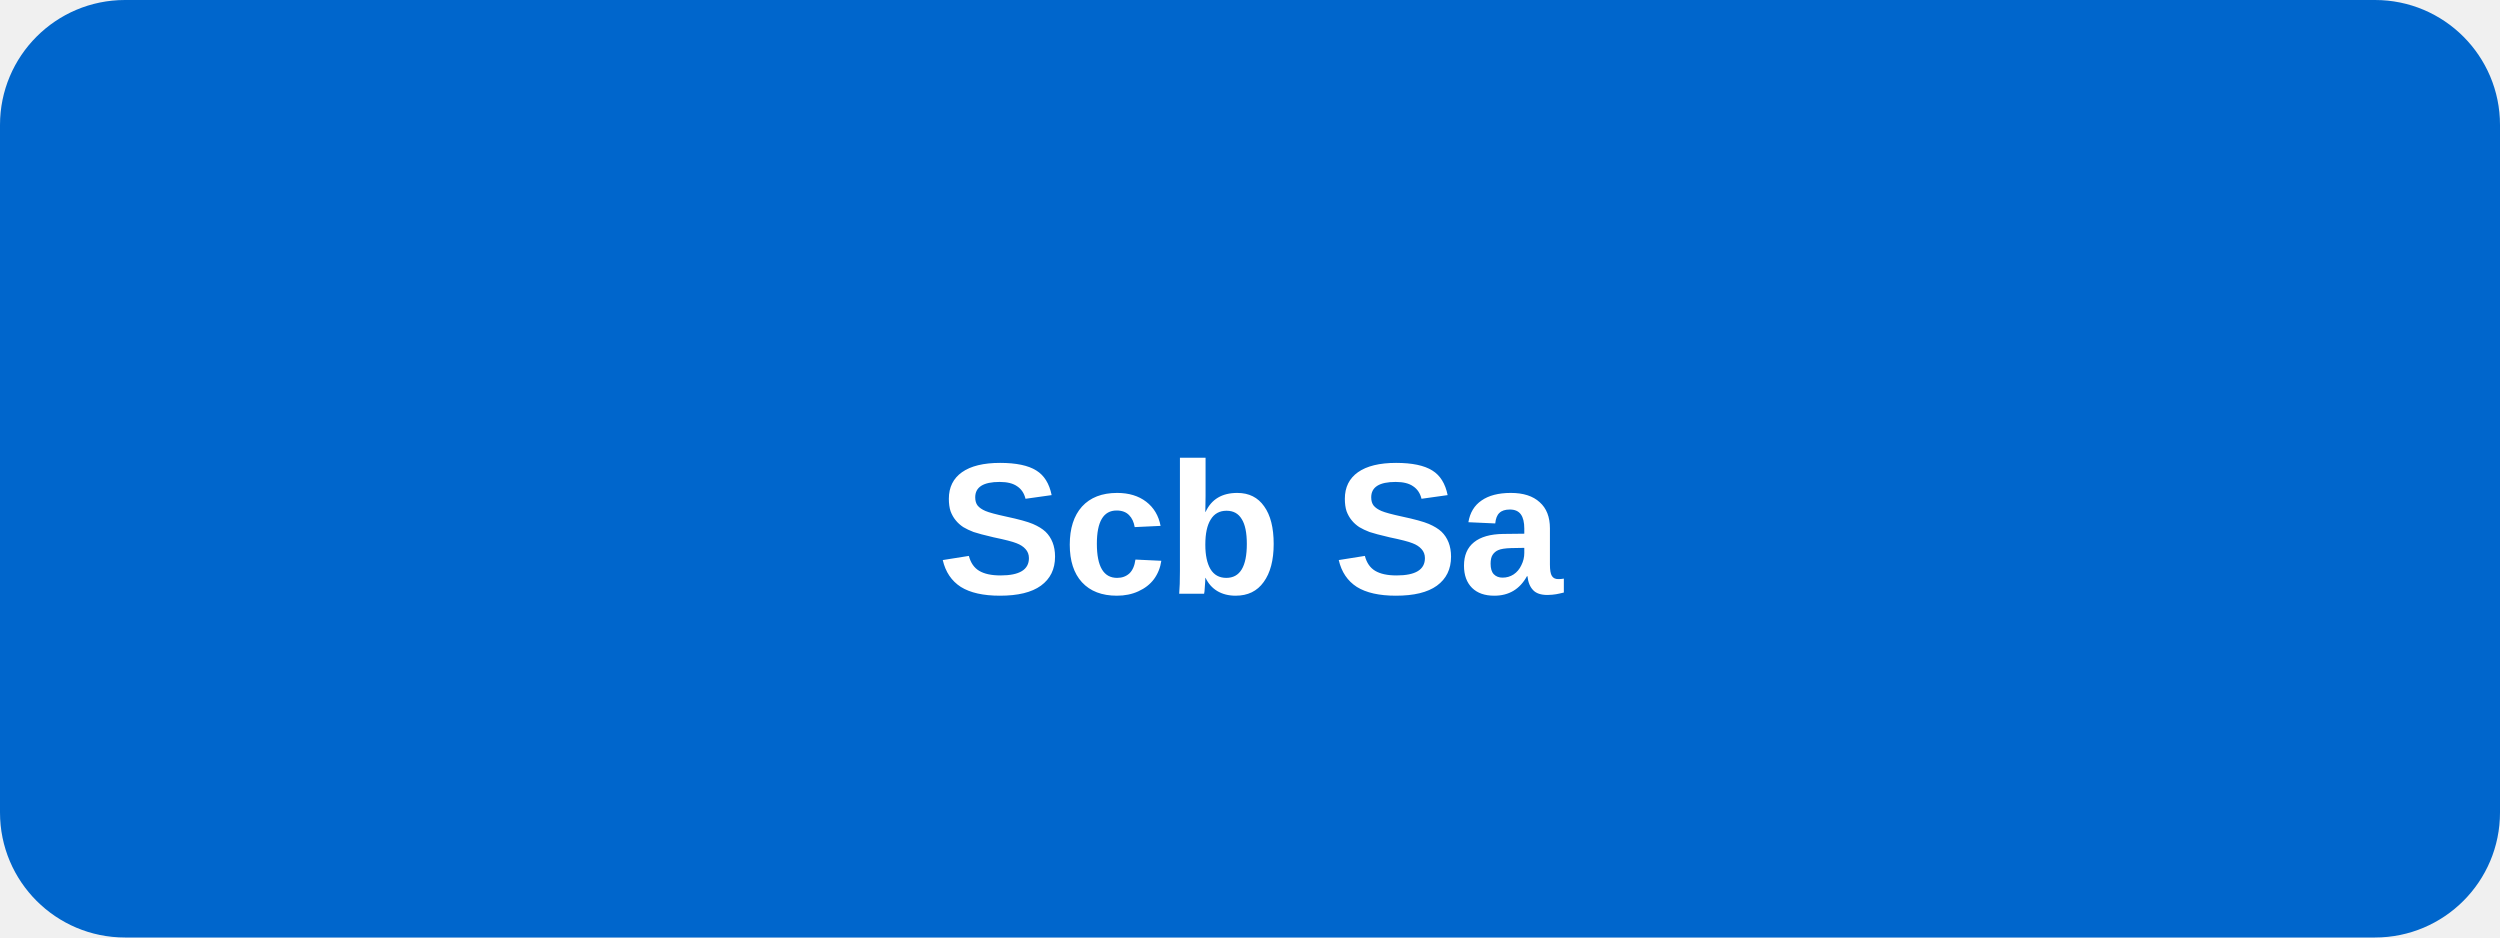
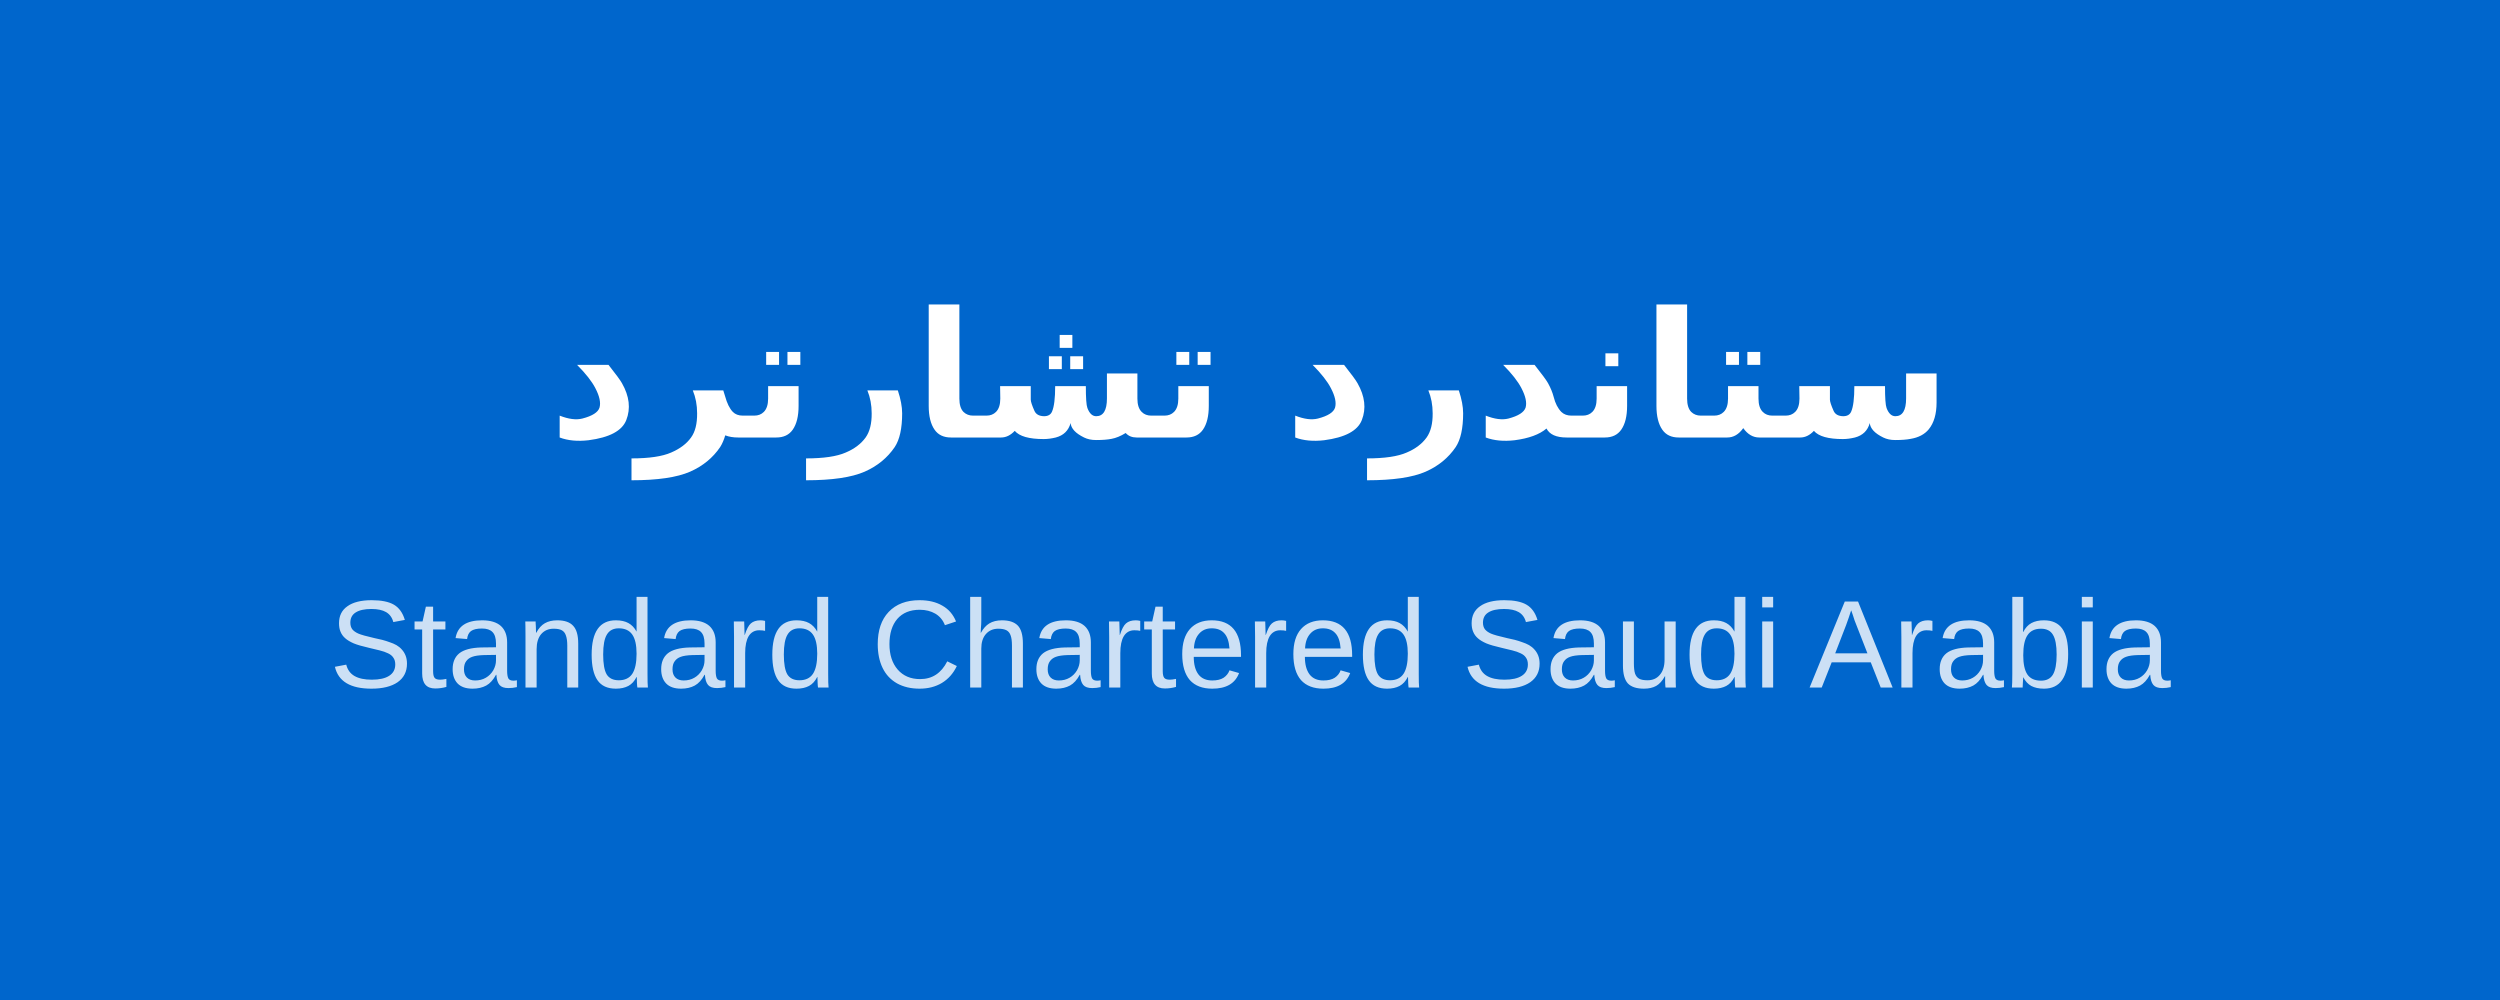
- <svg xmlns="http://www.w3.org/2000/svg" viewBox="0 0 160 60">
+ <svg xmlns="http://www.w3.org/2000/svg" viewBox="0 0 200 80">
  <defs>
    <linearGradient id="bg" x1="0%" y1="0%" x2="100%" y2="0%">
      <stop offset="0%" style="stop-color:#0066CC" />
      <stop offset="100%" style="stop-color:#0066CC" />
    </linearGradient>
  </defs>
-   <rect width="160" height="60" rx="8" fill="url(#bg)" />
-   <text x="80" y="38" font-family="Arial, sans-serif" font-size="12" font-weight="bold" fill="#FFFFFF" text-anchor="middle">Scb Sa</text>
+   <rect width="200" height="80" fill="#0066CC" />
+   <text x="100" y="35" font-family="Arial, sans-serif" font-size="14" font-weight="bold" fill="#FFFFFF" text-anchor="middle">ستاندرد تشارترد</text>
+   <text x="100" y="55" font-family="Arial, sans-serif" font-size="10" fill="#FFFFFF" text-anchor="middle" opacity="0.8">Standard Chartered Saudi Arabia</text>
</svg>
